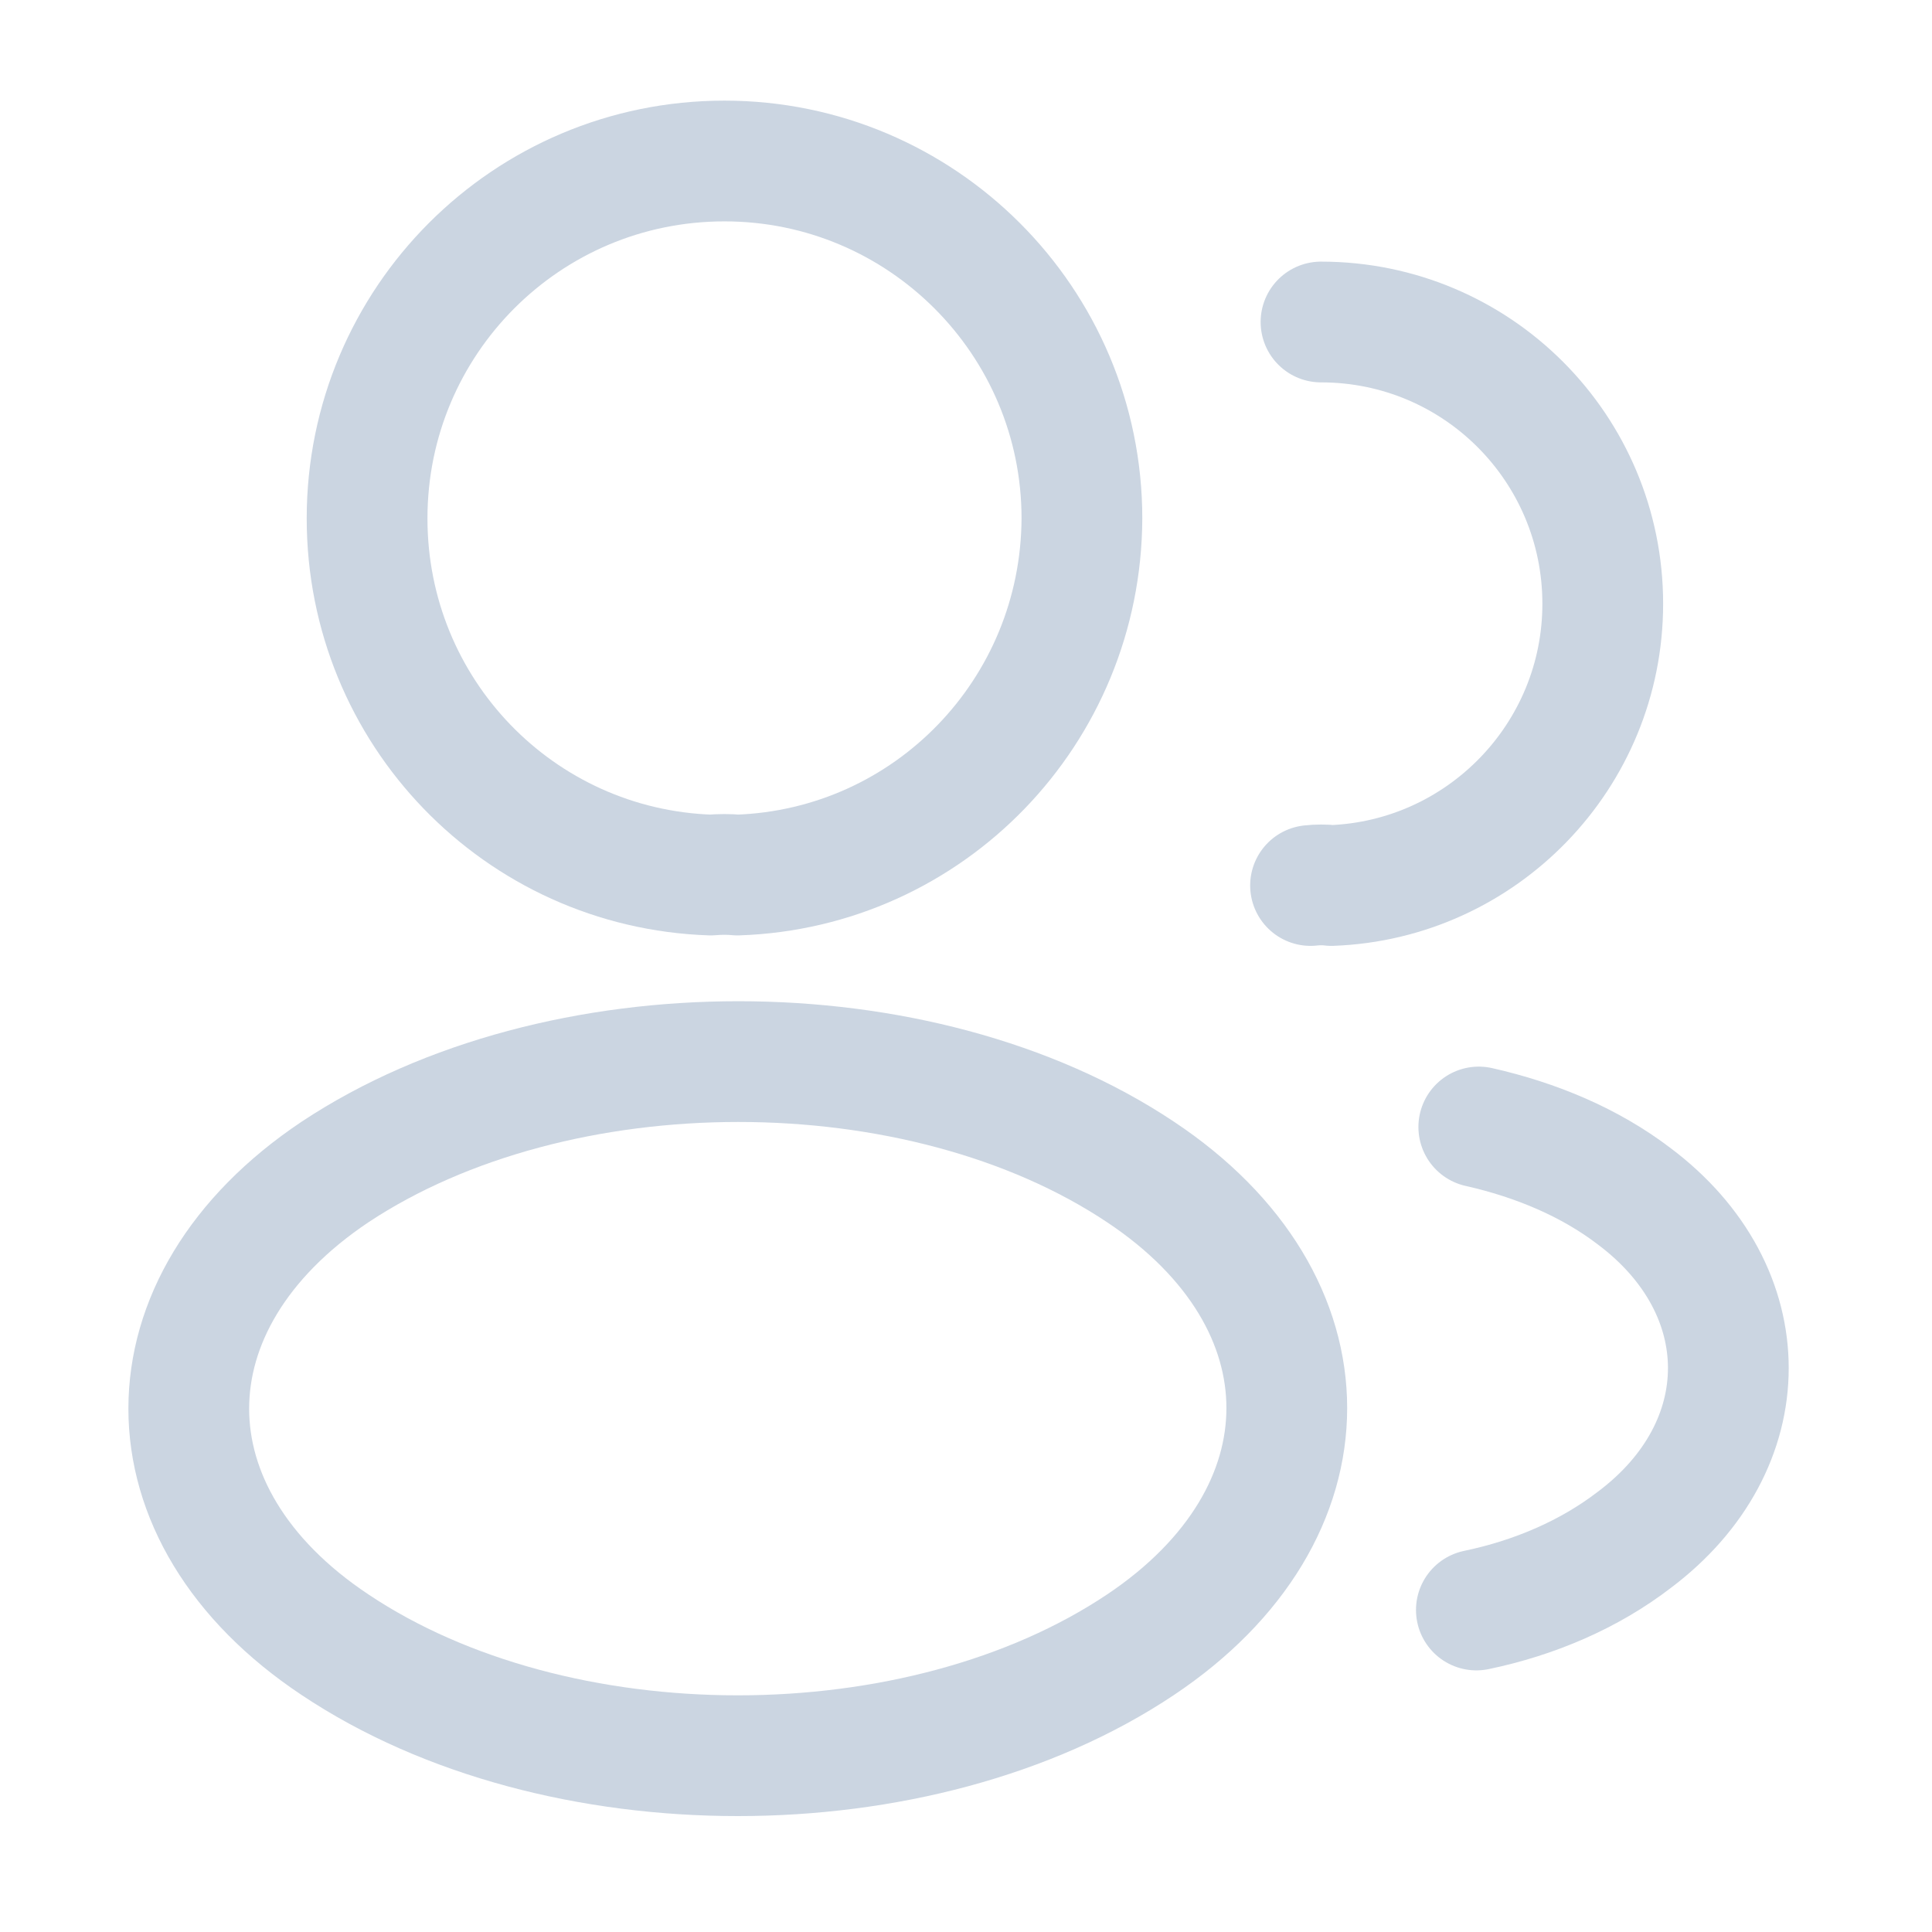
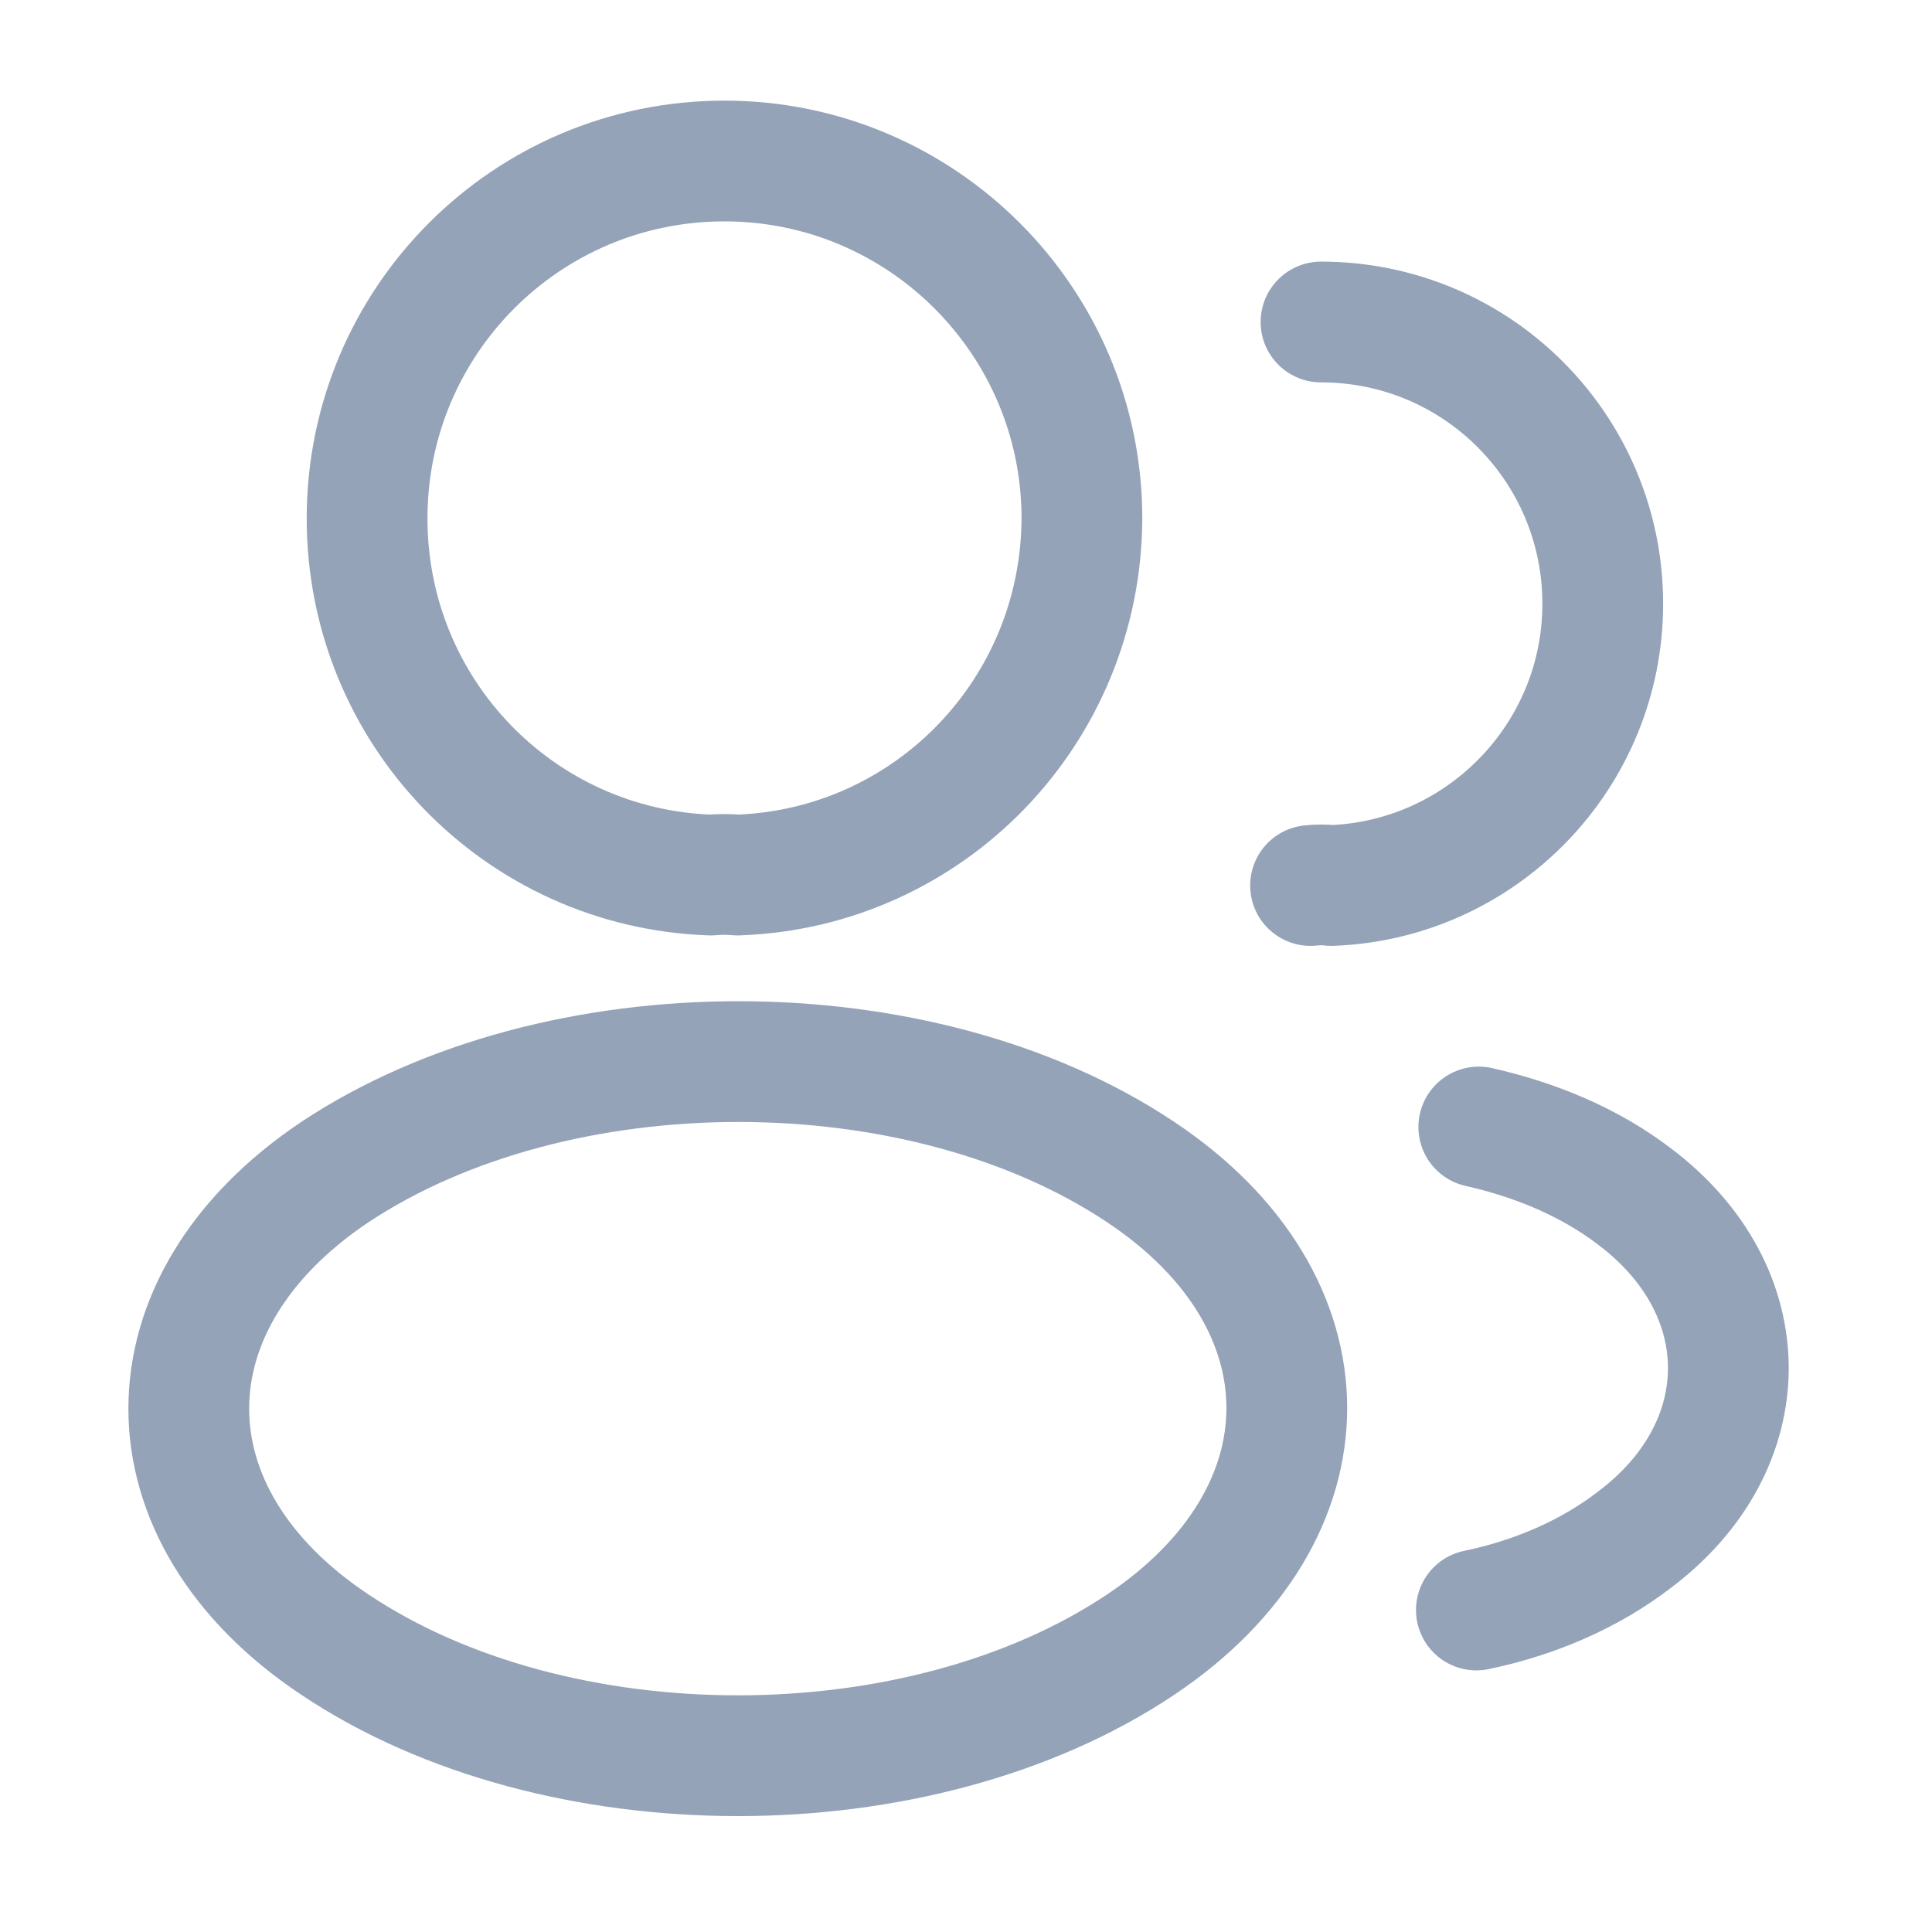
<svg xmlns="http://www.w3.org/2000/svg" width="24" height="24" viewBox="0 0 24 24" fill="none">
-   <path d="M8.83 10.87C6.45 10.79 4.56 8.84 4.56 6.44C4.56 3.99 6.54 2 9 2C11.45 2 13.44 3.99 13.44 6.44C13.43 8.84 11.54 10.79 9.16 10.87C9.06 10.86 8.94 10.86 8.83 10.87Z" stroke="#CBD5E1" stroke-width="1.5" stroke-linecap="round" stroke-linejoin="round" />
-   <path d="M16.41 4C18.35 4 19.91 5.57 19.91 7.5C19.91 9.39 18.41 10.93 16.54 11C16.46 10.99 16.37 10.99 16.28 11" stroke="#CBD5E1" stroke-width="1.5" stroke-linecap="round" stroke-linejoin="round" />
-   <path d="M4.16 20.43C6.91 22.27 11.42 22.27 14.17 20.43C16.59 18.81 16.59 16.17 14.17 14.56C11.43 12.73 6.92 12.73 4.16 14.56C1.74 16.18 1.74 18.82 4.16 20.43Z" stroke="#CBD5E1" stroke-width="1.5" stroke-linecap="round" stroke-linejoin="round" />
-   <path d="M18.34 20C19.06 19.85 19.74 19.56 20.3 19.13C21.86 17.96 21.86 16.03 20.3 14.86C19.75 14.44 19.08 14.16 18.37 14" stroke="#CBD5E1" stroke-width="1.5" stroke-linecap="round" stroke-linejoin="round" />
+   <path d="M8.83 10.87C6.45 10.79 4.56 8.84 4.56 6.44C4.56 3.99 6.54 2 9 2C11.45 2 13.44 3.99 13.44 6.44C13.43 8.84 11.54 10.79 9.16 10.87C9.06 10.86 8.94 10.86 8.83 10.87Z" stroke="#94A3B8" stroke-width="1.5" stroke-linecap="round" stroke-linejoin="round" />
+   <path d="M16.41 4C18.35 4 19.91 5.57 19.91 7.5C19.91 9.39 18.41 10.93 16.54 11C16.46 10.99 16.37 10.99 16.28 11" stroke="#94A3B8" stroke-width="1.5" stroke-linecap="round" stroke-linejoin="round" />
+   <path d="M4.16 20.43C6.91 22.27 11.42 22.27 14.17 20.43C16.59 18.81 16.59 16.17 14.17 14.56C11.43 12.73 6.92 12.73 4.16 14.56C1.74 16.18 1.74 18.82 4.16 20.43Z" stroke="#94A3B8" stroke-width="1.5" stroke-linecap="round" stroke-linejoin="round" />
+   <path d="M18.34 20C19.06 19.85 19.74 19.56 20.3 19.13C21.86 17.96 21.86 16.03 20.3 14.86C19.75 14.44 19.08 14.16 18.37 14" stroke="#94A3B8" stroke-width="1.5" stroke-linecap="round" stroke-linejoin="round" />
</svg>
